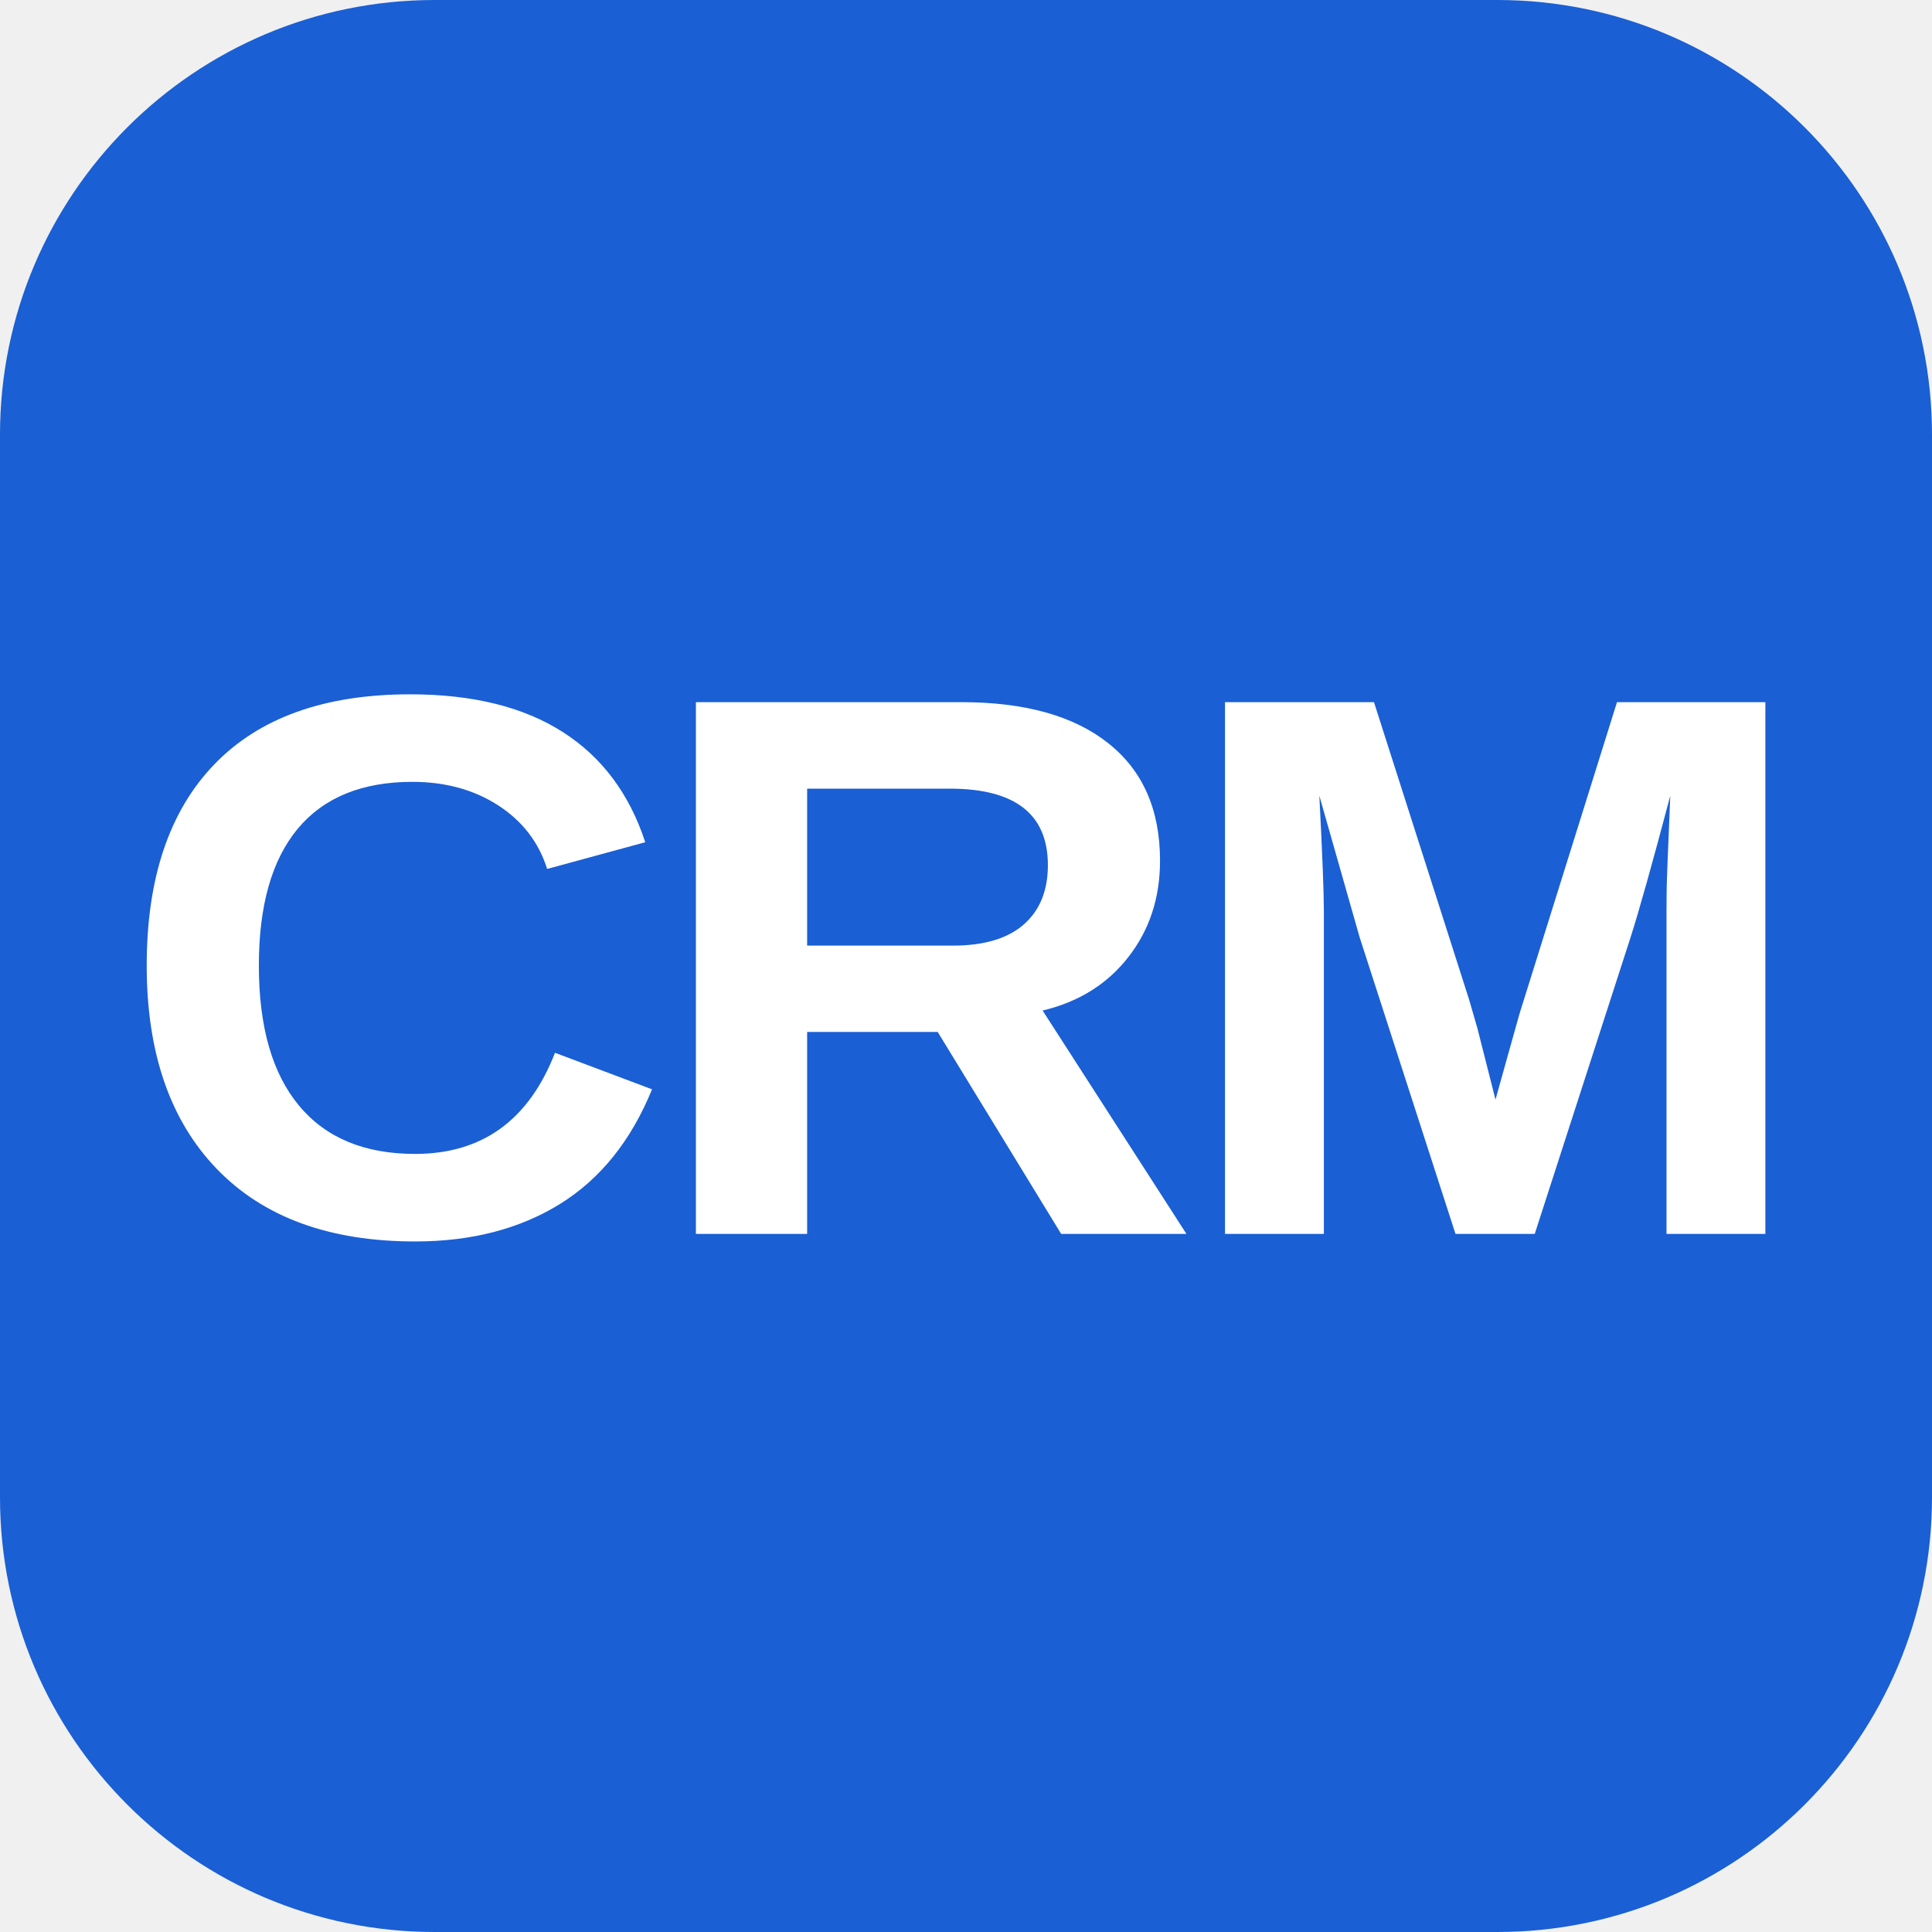
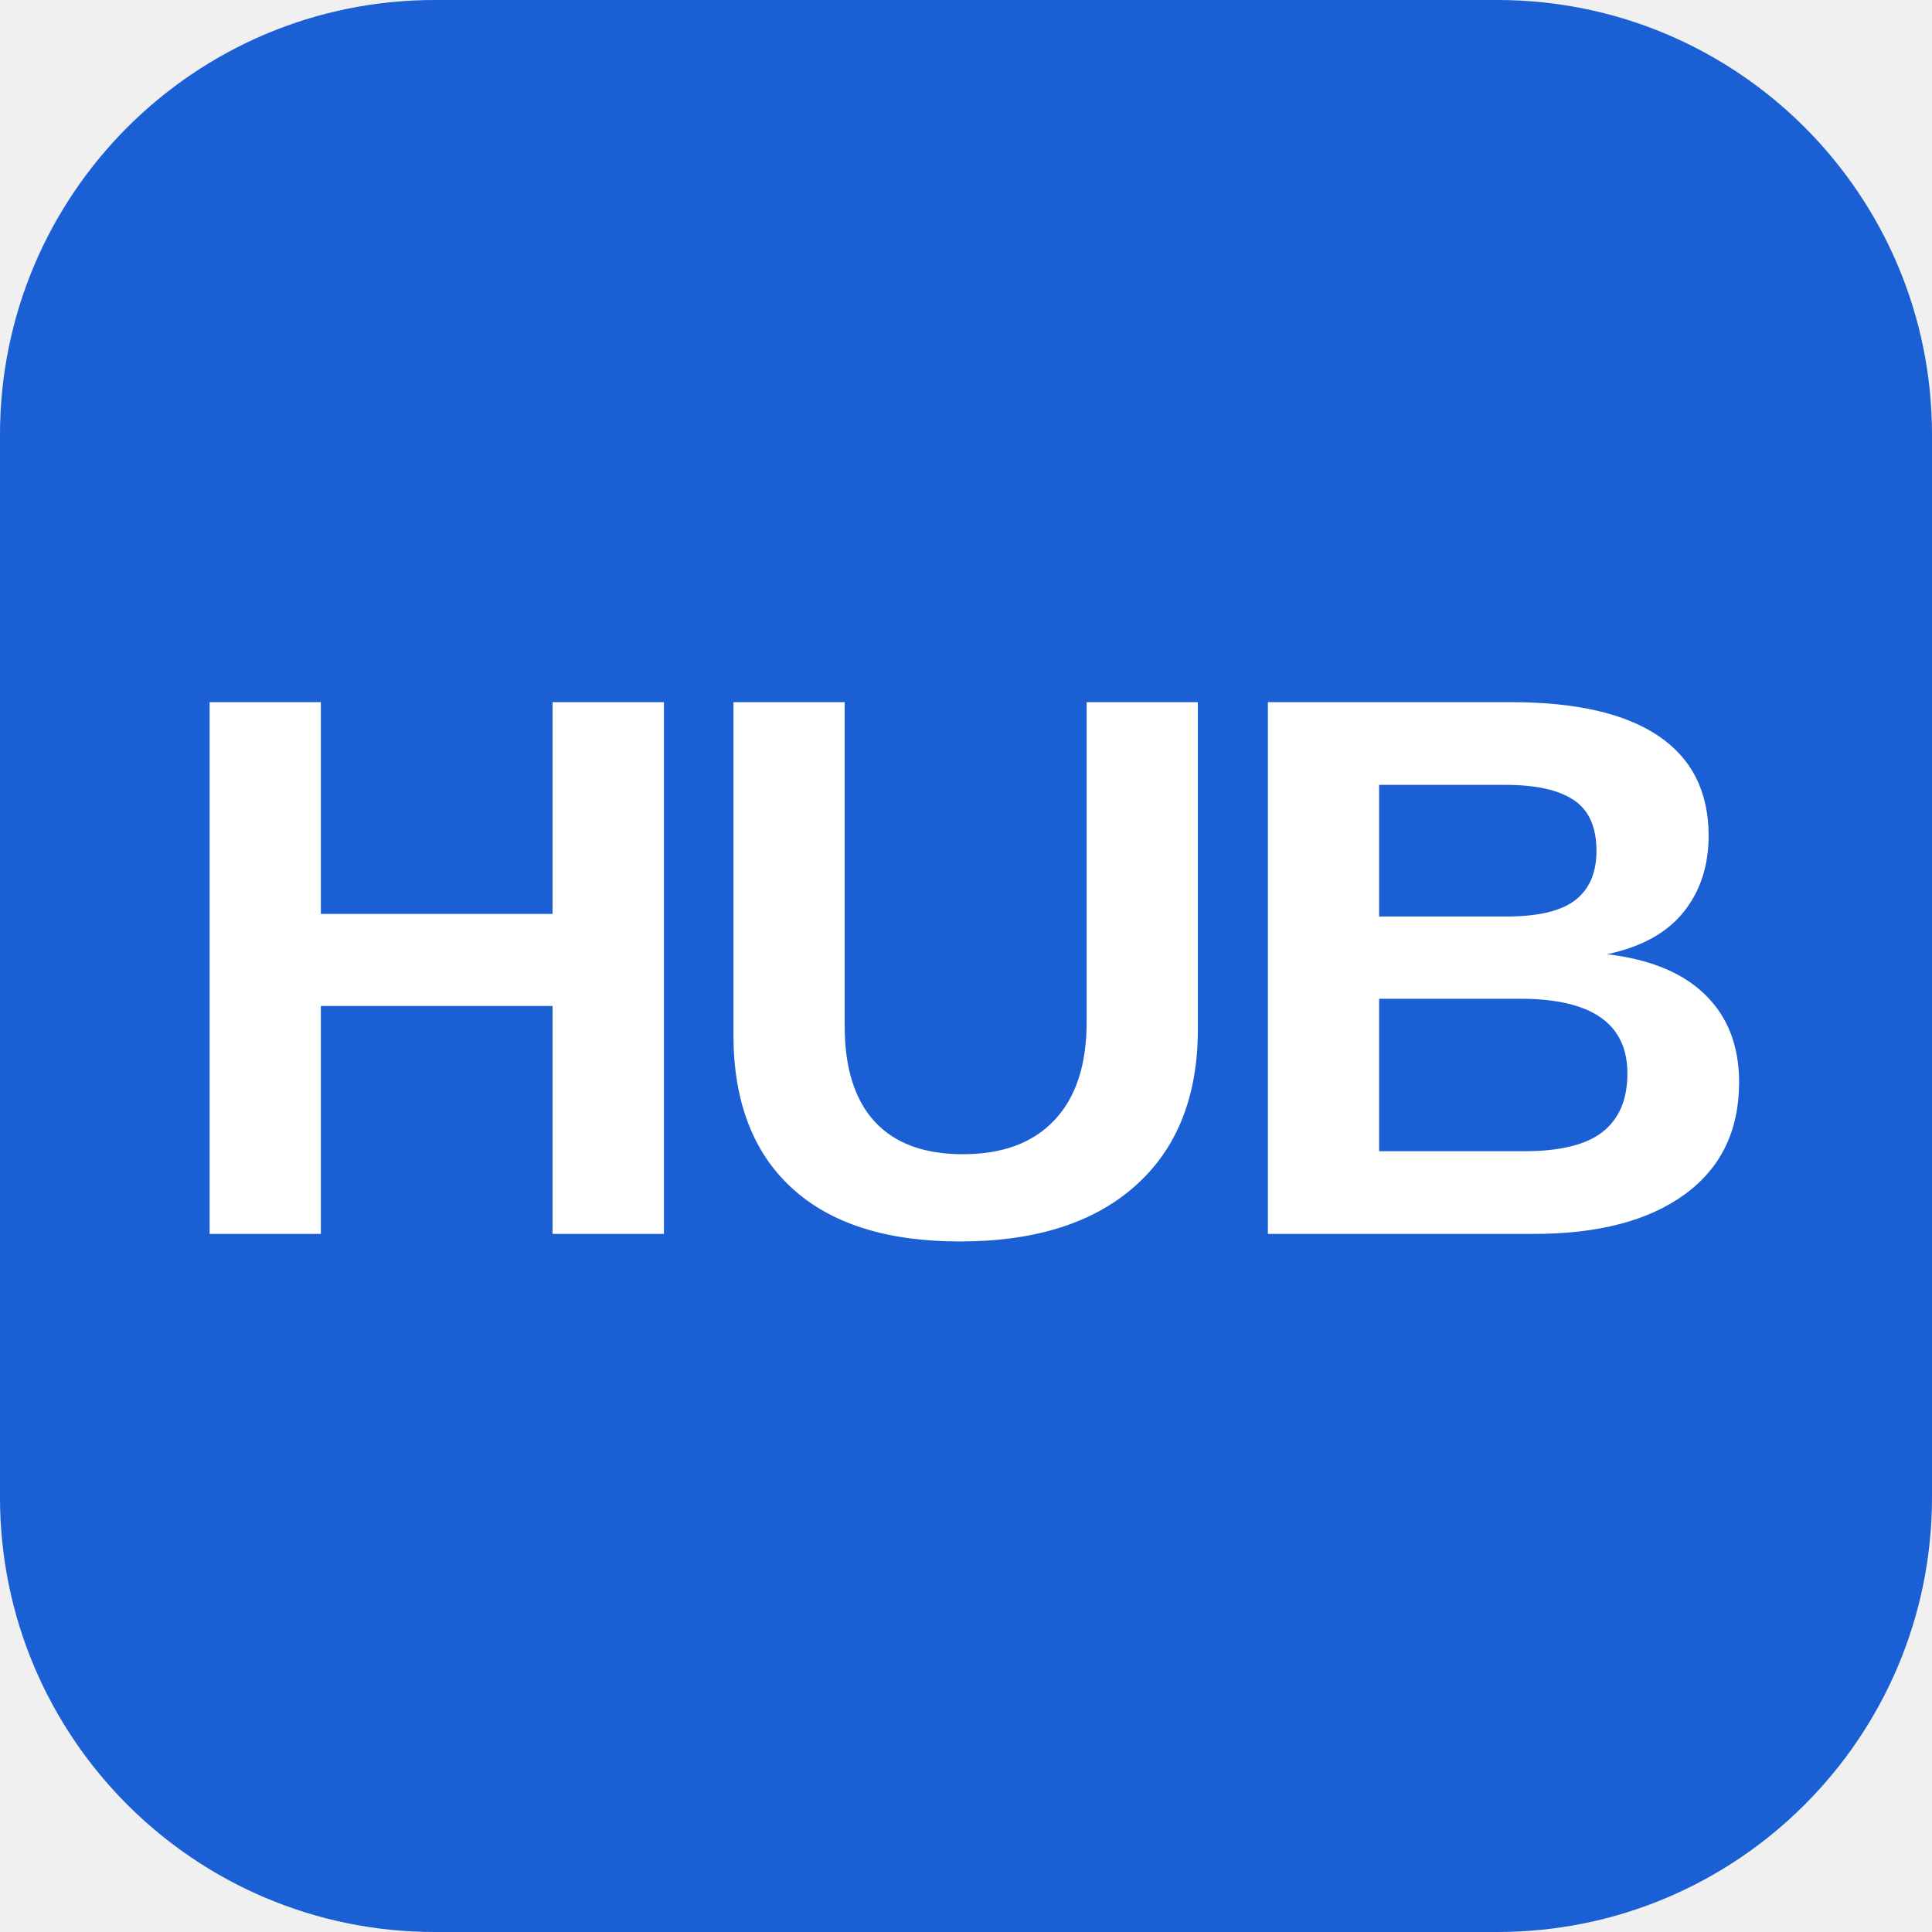
<svg xmlns="http://www.w3.org/2000/svg" viewBox="0 0 200 200">
  <rect width="200" height="200" fill="#1a5fd4" rx="45" />
-   <text x="100" y="100" font-family="Arial Black, Arial, sans-serif" font-size="80" font-weight="900" fill="white" text-anchor="middle" dominant-baseline="central" letter-spacing="-3">CRM</text>
+   <text x="100" y="100" font-family="Arial Black, Arial, sans-serif" font-size="80" font-weight="900" fill="white" text-anchor="middle" dominant-baseline="central" letter-spacing="-3">HUB</text>
</svg>
